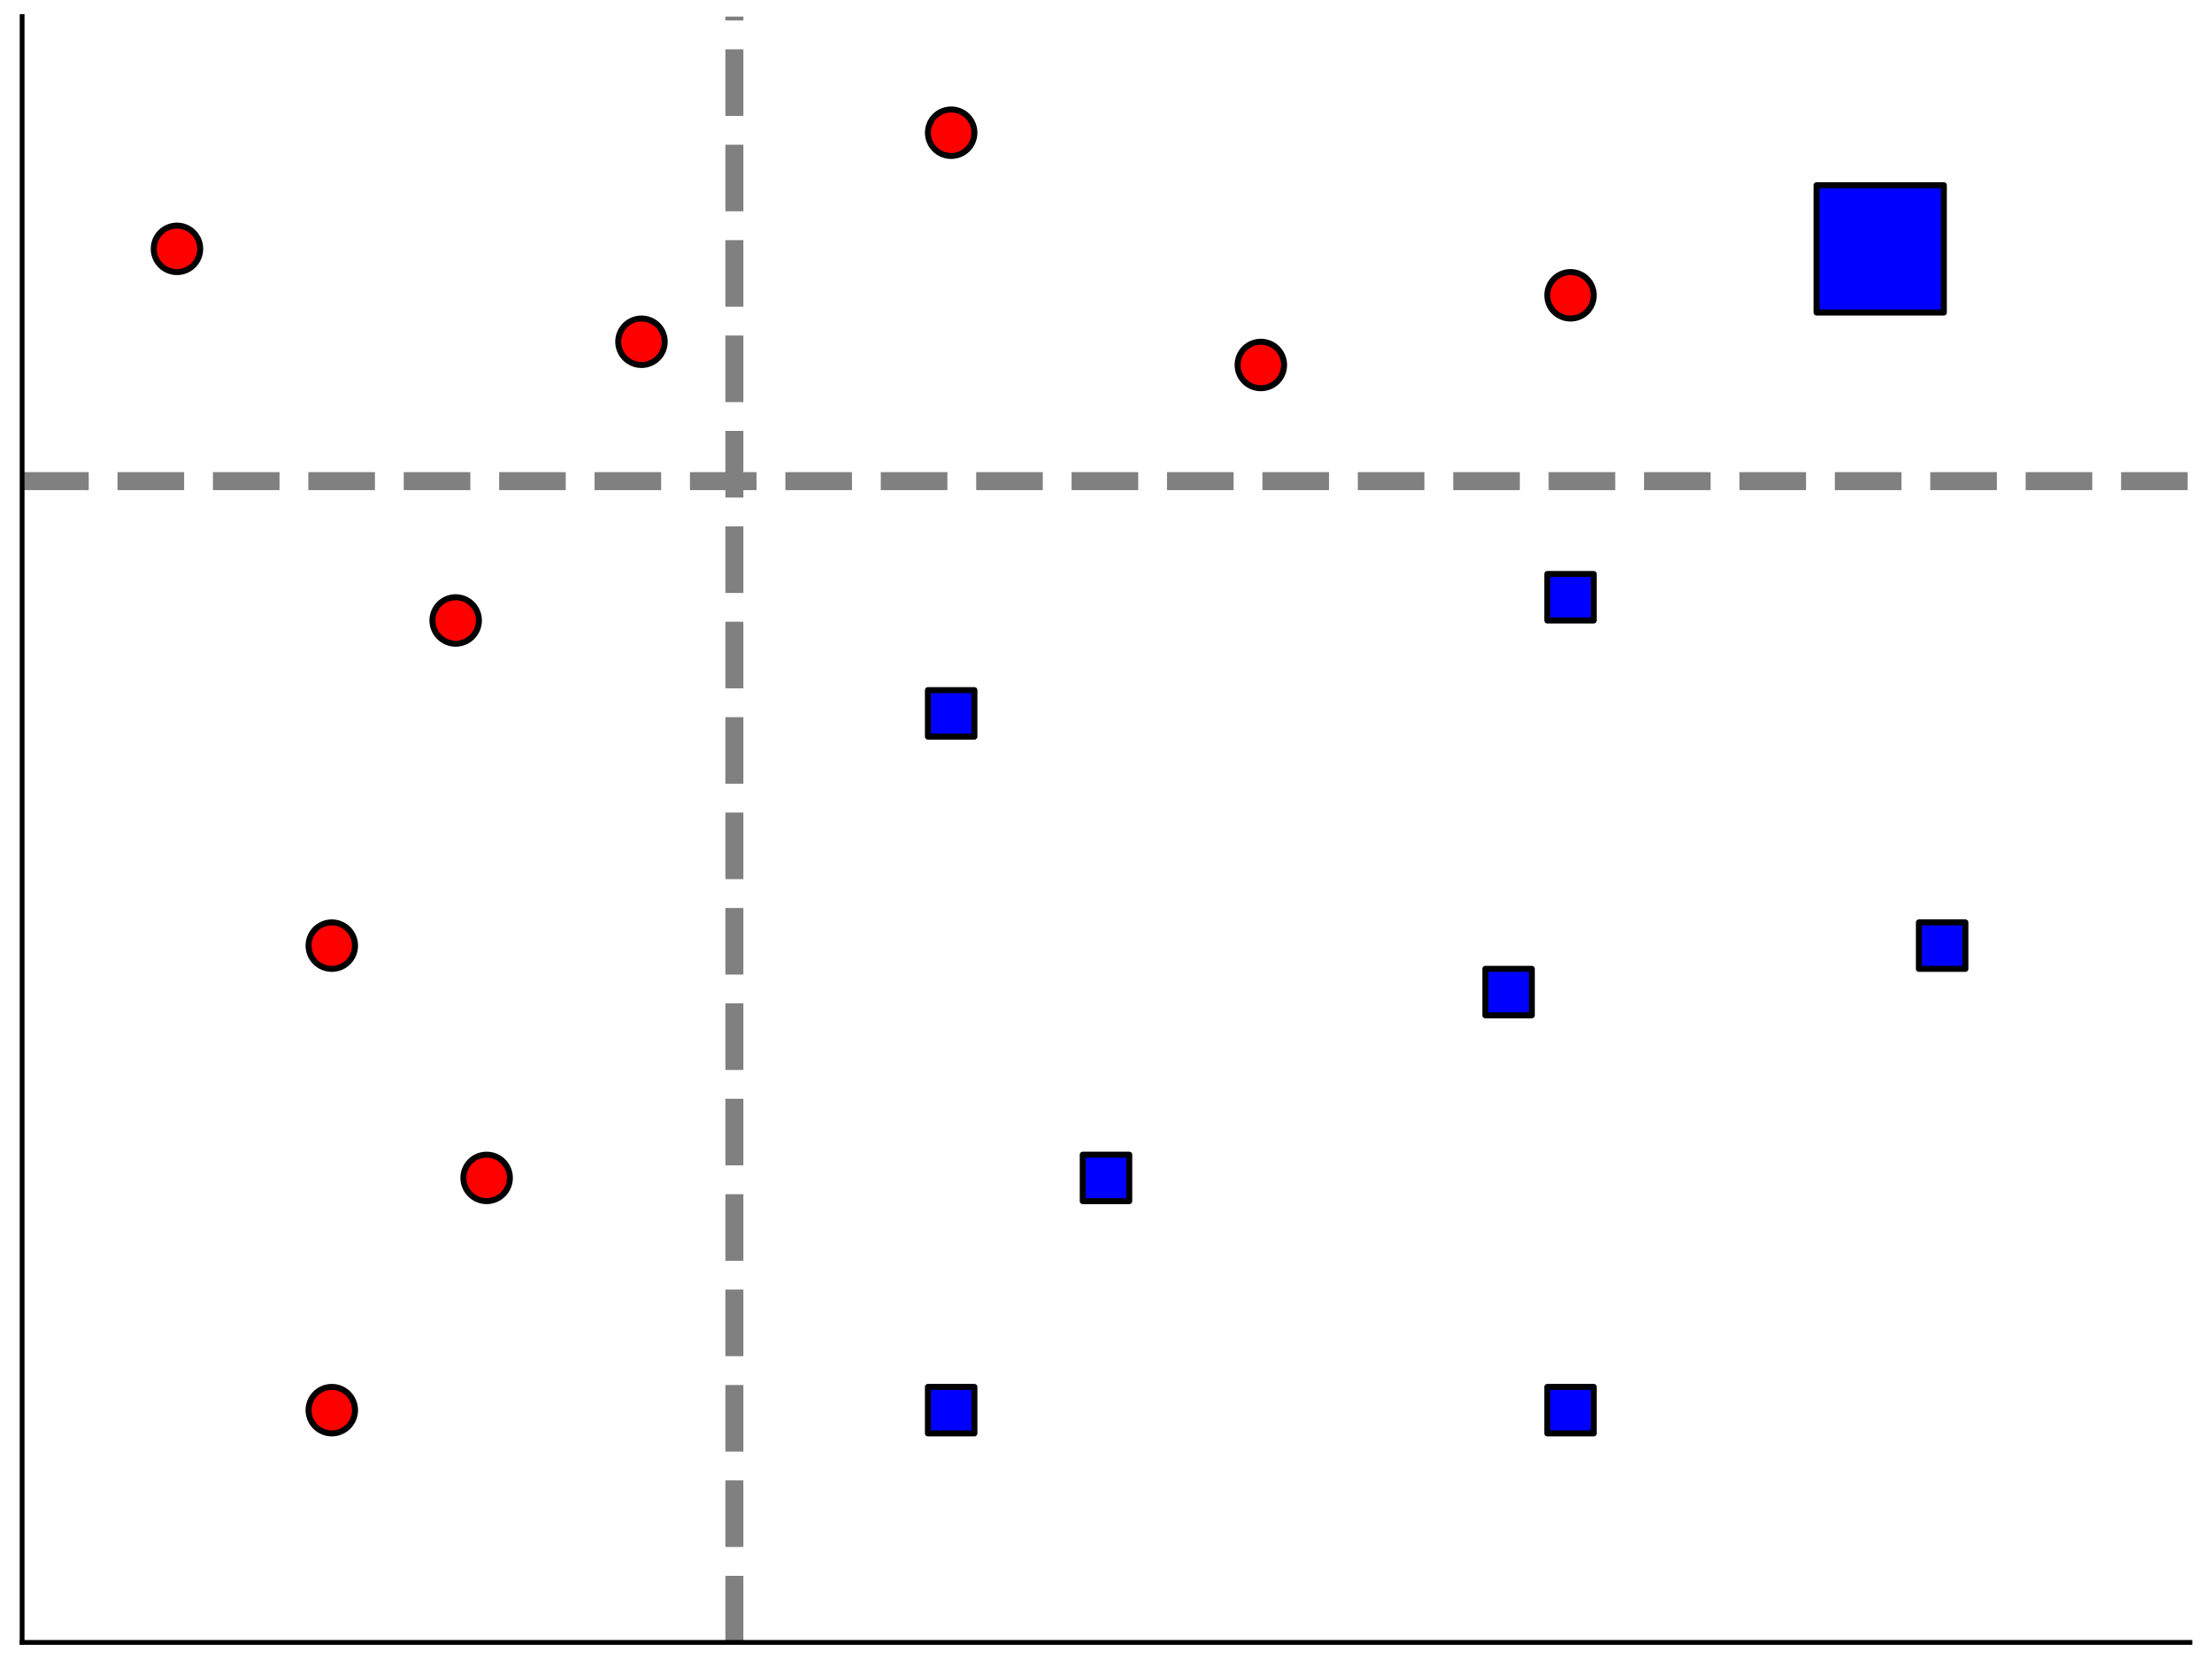
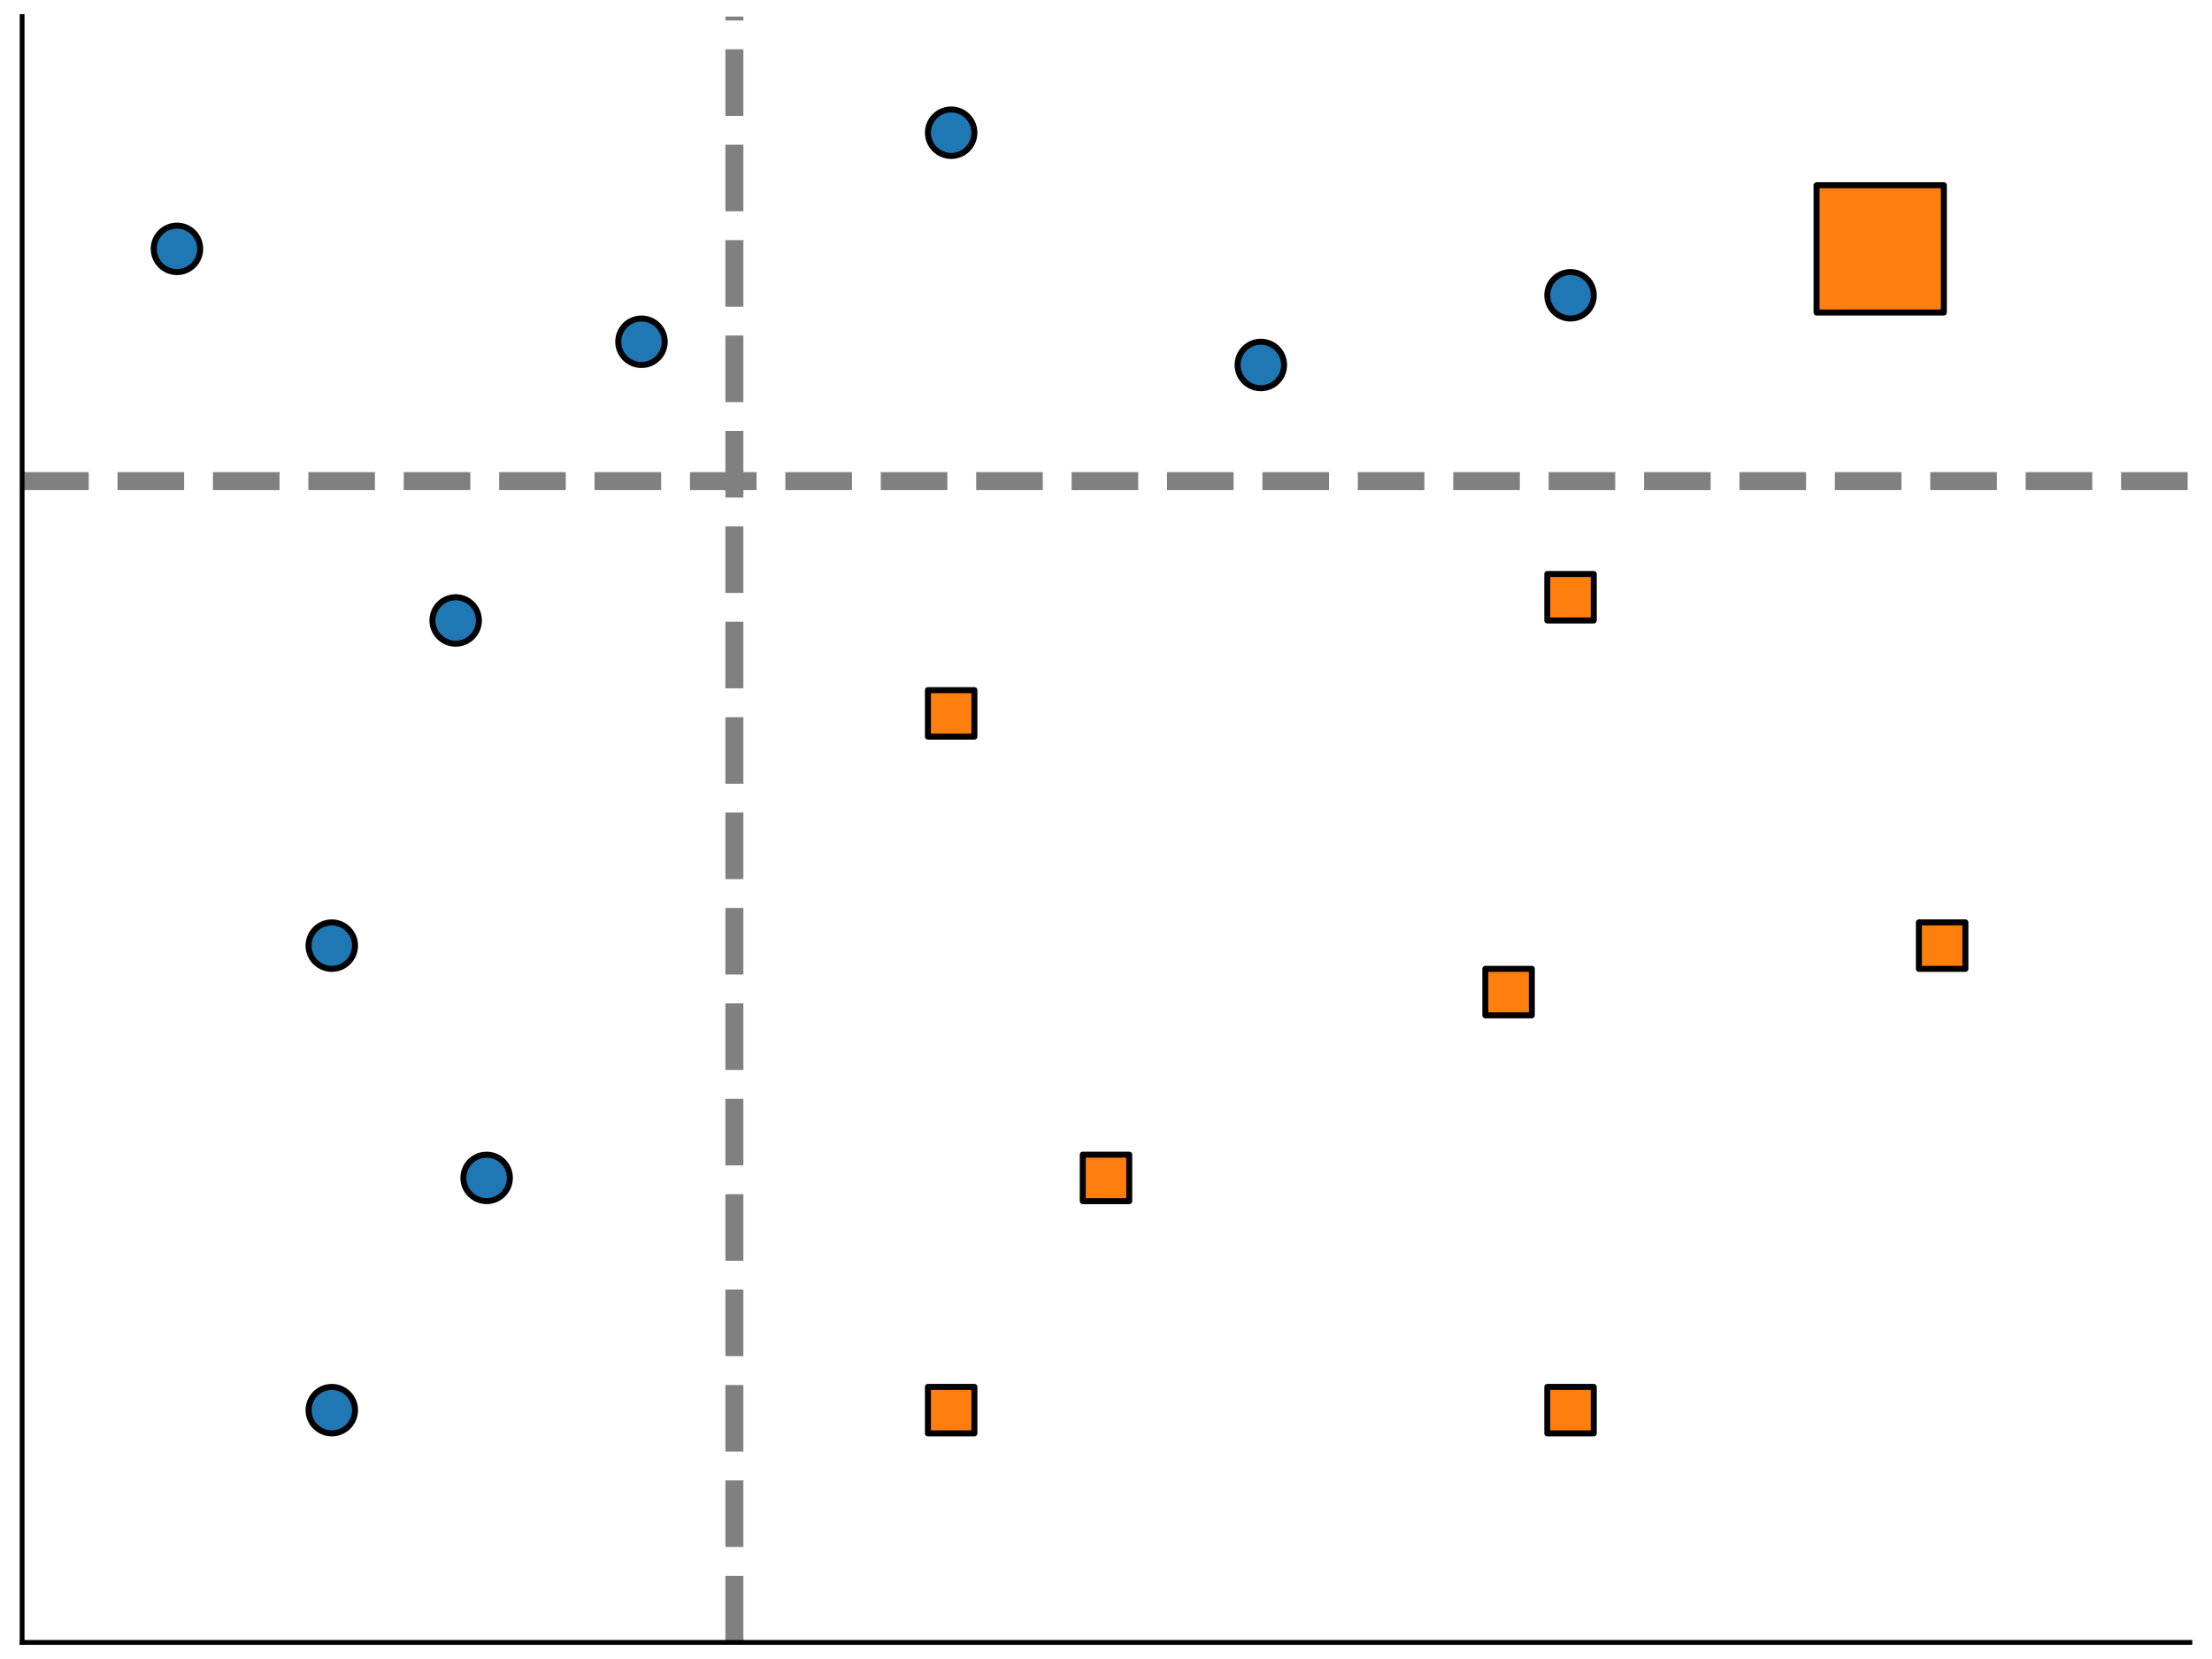
<svg xmlns="http://www.w3.org/2000/svg" xmlns:xlink="http://www.w3.org/1999/xlink" height="276.48pt" version="1.1" viewBox="0 0 368.64 276.48" width="368.64pt">
  <defs>
    <style type="text/css">
*{stroke-linecap:butt;stroke-linejoin:round;}
  </style>
  </defs>
  <g id="figure_1">
    <g id="patch_1">
      <path d="M 0 276.48  L 368.64 276.48  L 368.64 0  L 0 0  z " style="fill:none;" />
    </g>
    <g id="axes_1">
      <g id="patch_2">
        <path d="M 3.686 273.715  L 364.954 273.715  L 364.954 2.765  L 3.686 2.765  z " style="fill:none;" />
      </g>
      <g id="PathCollection_1">
        <defs>
-           <path d="M 0 3.873  C 1.027 3.873 2.012 3.465 2.739 2.739  C 3.465 2.012 3.873 1.027 3.873 0  C 3.873 -1.027 3.465 -2.012 2.739 -2.739  C 2.012 -3.465 1.027 -3.873 0 -3.873  C -1.027 -3.873 -2.012 -3.465 -2.739 -2.739  C -3.465 -2.012 -3.873 -1.027 -3.873 0  C -3.873 1.027 -3.465 2.012 -2.739 2.739  C -2.012 3.465 -1.027 3.873 0 3.873  z " id="m465758b7a9" style="stroke:#000000;" />
+           <path d="M 0 3.873  C 1.027 3.873 2.012 3.465 2.739 2.739  C 3.465 2.012 3.873 1.027 3.873 0  C 3.873 -1.027 3.465 -2.012 2.739 -2.739  C 2.012 -3.465 1.027 -3.873 0 -3.873  C -1.027 -3.873 -2.012 -3.465 -2.739 -2.739  C -3.465 -2.012 -3.873 -1.027 -3.873 0  C -3.873 1.027 -3.465 2.012 -2.739 2.739  C -2.012 3.465 -1.027 3.873 0 3.873  z " id="m11d006f504" style="stroke:#000000;" />
        </defs>
-         <g clip-path="url(#p42ff51a863)">
-           <use style="fill:#ff0000;stroke:#000000;" x="55.296" xlink:href="#m465758b7a9" y="235.008" />
-           <use style="fill:#ff0000;stroke:#000000;" x="55.296" xlink:href="#m465758b7a9" y="157.594" />
-           <use style="fill:#ff0000;stroke:#000000;" x="81.101" xlink:href="#m465758b7a9" y="196.301" />
-           <use style="fill:#ff0000;stroke:#000000;" x="75.94" xlink:href="#m465758b7a9" y="103.404" />
-           <use style="fill:#ff0000;stroke:#000000;" x="29.491" xlink:href="#m465758b7a9" y="41.472" />
-           <use style="fill:#ff0000;stroke:#000000;" x="106.906" xlink:href="#m465758b7a9" y="56.955" />
+         <g clip-path="url(#p06c9a1d3c6)">
+           <use style="fill:#1f77b4;stroke:#000000;" x="55.296" xlink:href="#m11d006f504" y="235.008" />
+           <use style="fill:#1f77b4;stroke:#000000;" x="55.296" xlink:href="#m11d006f504" y="157.594" />
+           <use style="fill:#1f77b4;stroke:#000000;" x="81.101" xlink:href="#m11d006f504" y="196.301" />
+           <use style="fill:#1f77b4;stroke:#000000;" x="75.94" xlink:href="#m11d006f504" y="103.404" />
+           <use style="fill:#1f77b4;stroke:#000000;" x="29.491" xlink:href="#m11d006f504" y="41.472" />
+           <use style="fill:#1f77b4;stroke:#000000;" x="106.906" xlink:href="#m11d006f504" y="56.955" />
        </g>
      </g>
      <g id="PathCollection_2">
-         <g clip-path="url(#p42ff51a863)">
-           <use style="fill:#ff0000;stroke:#000000;" x="158.515" xlink:href="#m465758b7a9" y="22.118" />
-           <use style="fill:#ff0000;stroke:#000000;" x="210.125" xlink:href="#m465758b7a9" y="60.826" />
-           <use style="fill:#ff0000;stroke:#000000;" x="261.734" xlink:href="#m465758b7a9" y="49.213" />
+         <g clip-path="url(#p06c9a1d3c6)">
+           <use style="fill:#1f77b4;stroke:#000000;" x="158.515" xlink:href="#m11d006f504" y="22.118" />
+           <use style="fill:#1f77b4;stroke:#000000;" x="210.125" xlink:href="#m11d006f504" y="60.826" />
+           <use style="fill:#1f77b4;stroke:#000000;" x="261.734" xlink:href="#m11d006f504" y="49.213" />
        </g>
      </g>
      <g id="PathCollection_3">
        <defs>
-           <path d="M -3.873 3.873  L 3.873 3.873  L 3.873 -3.873  L -3.873 -3.873  z " id="m0db8f9d5a7" style="stroke:#000000;" />
+           <path d="M -3.873 3.873  L 3.873 3.873  L 3.873 -3.873  L -3.873 -3.873  z " id="m4981fe8aca" style="stroke:#000000;" />
        </defs>
-         <g clip-path="url(#p42ff51a863)">
-           <use style="fill:#0000ff;stroke:#000000;" x="158.515" xlink:href="#m0db8f9d5a7" y="235.008" />
-           <use style="fill:#0000ff;stroke:#000000;" x="158.515" xlink:href="#m0db8f9d5a7" y="118.886" />
-           <use style="fill:#0000ff;stroke:#000000;" x="184.32" xlink:href="#m0db8f9d5a7" y="196.301" />
-           <use style="fill:#0000ff;stroke:#000000;" x="261.734" xlink:href="#m0db8f9d5a7" y="99.533" />
-           <use style="fill:#0000ff;stroke:#000000;" x="261.734" xlink:href="#m0db8f9d5a7" y="235.008" />
-           <use style="fill:#0000ff;stroke:#000000;" x="323.666" xlink:href="#m0db8f9d5a7" y="157.594" />
-           <use style="fill:#0000ff;stroke:#000000;" x="251.412" xlink:href="#m0db8f9d5a7" y="165.335" />
+         <g clip-path="url(#p06c9a1d3c6)">
+           <use style="fill:#ff7f0e;stroke:#000000;" x="158.515" xlink:href="#m4981fe8aca" y="235.008" />
+           <use style="fill:#ff7f0e;stroke:#000000;" x="158.515" xlink:href="#m4981fe8aca" y="118.886" />
+           <use style="fill:#ff7f0e;stroke:#000000;" x="184.32" xlink:href="#m4981fe8aca" y="196.301" />
+           <use style="fill:#ff7f0e;stroke:#000000;" x="261.734" xlink:href="#m4981fe8aca" y="99.533" />
+           <use style="fill:#ff7f0e;stroke:#000000;" x="261.734" xlink:href="#m4981fe8aca" y="235.008" />
+           <use style="fill:#ff7f0e;stroke:#000000;" x="323.666" xlink:href="#m4981fe8aca" y="157.594" />
+           <use style="fill:#ff7f0e;stroke:#000000;" x="251.412" xlink:href="#m4981fe8aca" y="165.335" />
        </g>
      </g>
      <g id="PathCollection_4">
-         <g clip-path="url(#p42ff51a863)">
-           <use style="fill:#0000ff;stroke:#000000;" x="313.344" xlink:href="#m0db8f9d5a7" y="41.472" />
+         <g clip-path="url(#p06c9a1d3c6)">
+           <use style="fill:#ff7f0e;stroke:#000000;" x="313.344" xlink:href="#m4981fe8aca" y="41.472" />
        </g>
      </g>
      <g id="PathCollection_5">
        <defs>
-           <path d="M -10.607 10.607  L 10.607 10.607  L 10.607 -10.607  L -10.607 -10.607  z " id="mbb455526a0" style="stroke:#000000;" />
+           <path d="M -10.607 10.607  L 10.607 10.607  L 10.607 -10.607  L -10.607 -10.607  z " id="mfa5420a421" style="stroke:#000000;" />
        </defs>
-         <g clip-path="url(#p42ff51a863)">
-           <use style="fill:#0000ff;stroke:#000000;" x="313.344" xlink:href="#mbb455526a0" y="41.472" />
+         <g clip-path="url(#p06c9a1d3c6)">
+           <use style="fill:#ff7f0e;stroke:#000000;" x="313.344" xlink:href="#mfa5420a421" y="41.472" />
        </g>
      </g>
      <g id="matplotlib.axis_1" />
      <g id="matplotlib.axis_2" />
      <g id="line2d_1">
-         <path clip-path="url(#p42ff51a863)" d="M 122.388 273.715  L 122.388 2.765  " style="fill:none;stroke:#808080;stroke-dasharray:11.1,4.8;stroke-dashoffset:0;stroke-width:3;" />
+         <path clip-path="url(#p06c9a1d3c6)" d="M 122.388 273.715  L 122.388 2.765  " style="fill:none;stroke:#808080;stroke-dasharray:11.1,4.8;stroke-dashoffset:0;stroke-width:3;" />
      </g>
      <g id="line2d_2">
-         <path clip-path="url(#p42ff51a863)" d="M 3.686 80.179  L 364.954 80.179  " style="fill:none;stroke:#808080;stroke-dasharray:11.1,4.8;stroke-dashoffset:0;stroke-width:3;" />
+         <path clip-path="url(#p06c9a1d3c6)" d="M 3.686 80.179  L 364.954 80.179  " style="fill:none;stroke:#808080;stroke-dasharray:11.1,4.8;stroke-dashoffset:0;stroke-width:3;" />
      </g>
      <g id="patch_3">
        <path d="M 3.686 273.715  L 3.686 2.765  " style="fill:none;stroke:#000000;stroke-linecap:square;stroke-linejoin:miter;stroke-width:0.8;" />
      </g>
      <g id="patch_4">
        <path d="M 3.686 273.715  L 364.954 273.715  " style="fill:none;stroke:#000000;stroke-linecap:square;stroke-linejoin:miter;stroke-width:0.8;" />
      </g>
    </g>
  </g>
  <defs>
-     <clipPath id="p42ff51a863">
+     <clipPath id="p06c9a1d3c6">
      <rect height="270.95" width="361.267" x="3.686" y="2.765" />
    </clipPath>
  </defs>
</svg>
